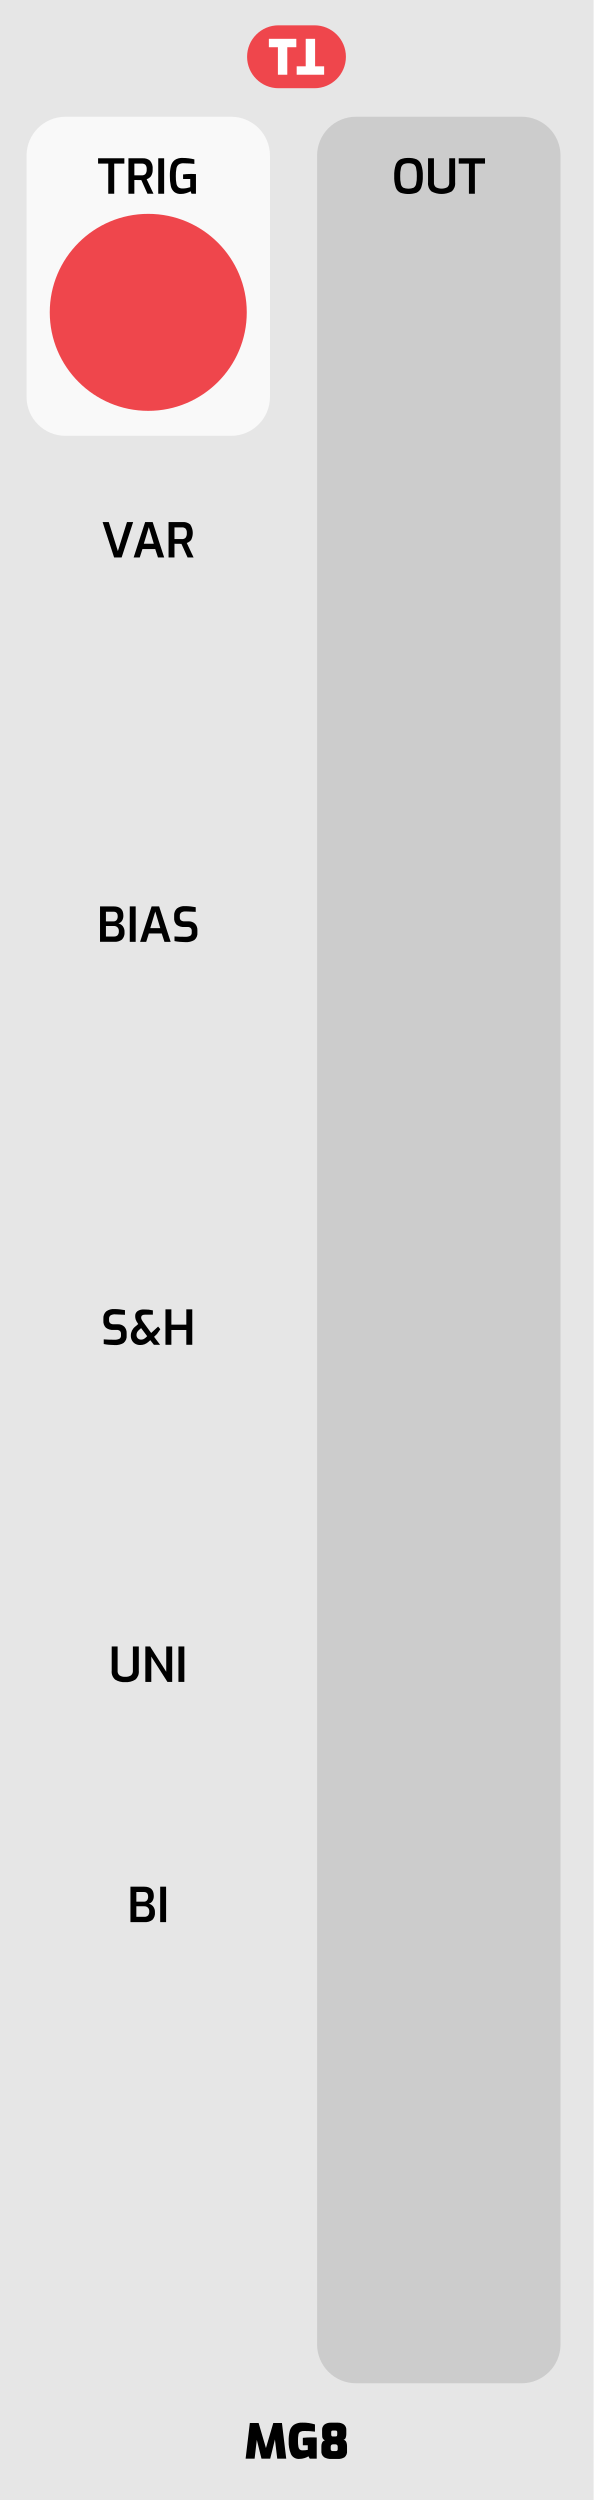
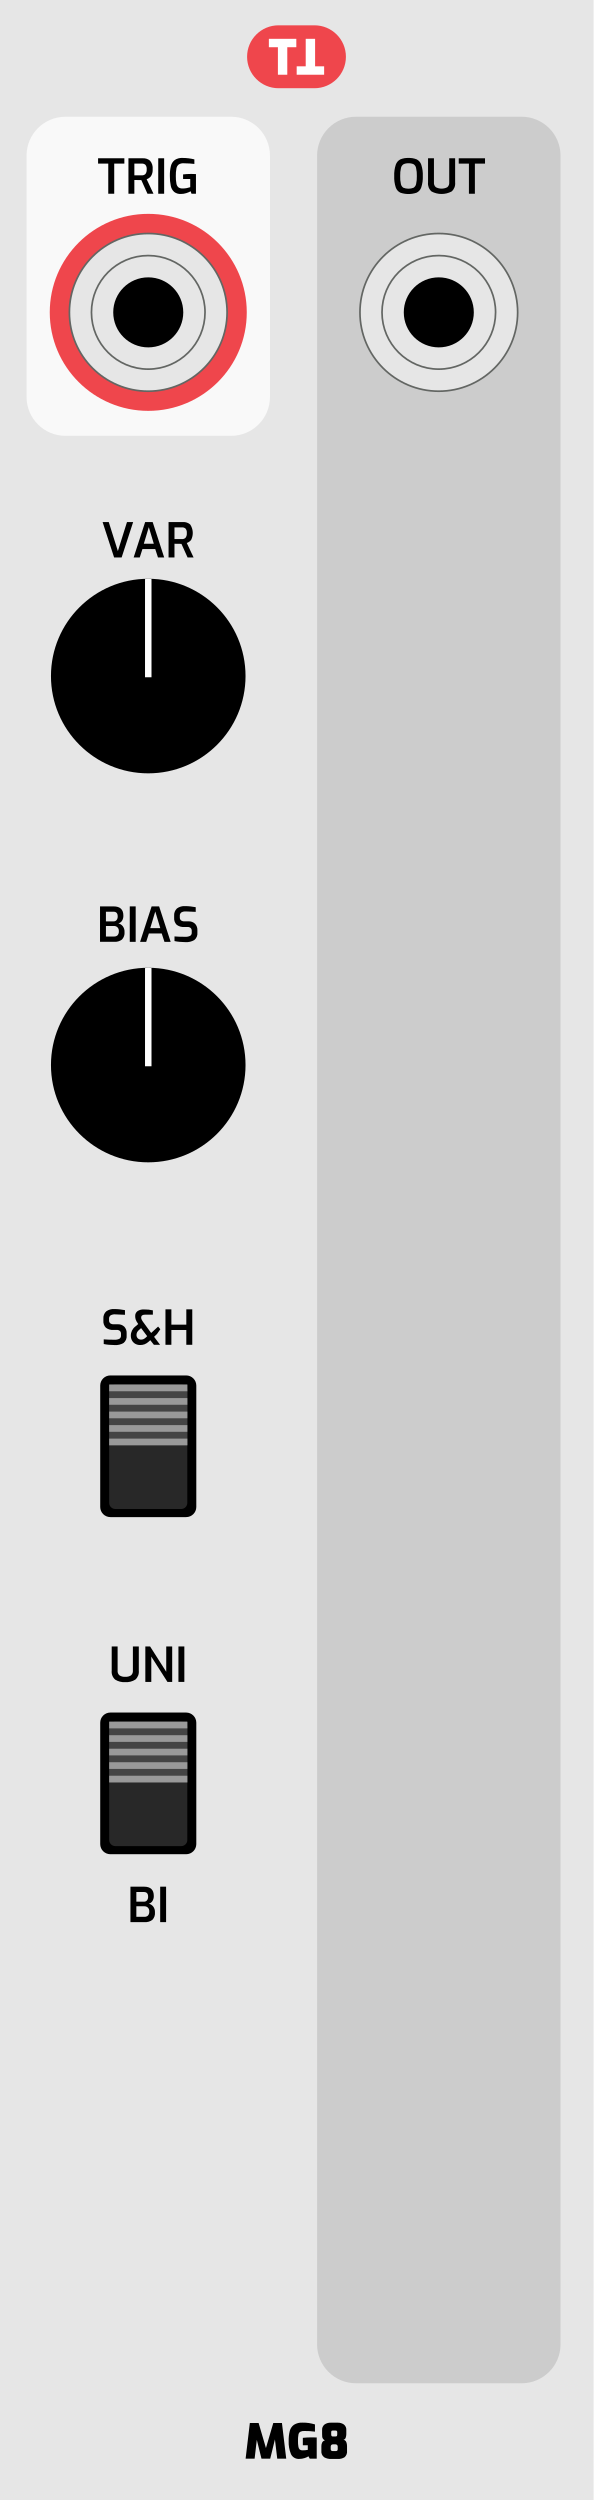
<svg xmlns="http://www.w3.org/2000/svg" width="30.48mm" height="128.499mm" viewBox="0 0 86.4 364.25">
-   <rect width="86.4" height="364.25" style="fill: #e6e6e6" />
-   <rect x="3.869" y="17.008" width="35.467" height="46.493" rx="5.669" ry="5.669" style="fill: #f9f9f9" />
  <g>
-     <path d="M15.775,23.838H14.29V23.061h3.829v.777H16.642v4.389h-.868Z" />
-     <path d="M18.714,23.061h2.1a1.502,1.502,0,0,1,1.043.347,1.646,1.646,0,0,1,.385,1.256,1.652,1.652,0,0,1-.242,1.001,1.31,1.31,0,0,1-.633.448l.994,2.114h-.875l-.896-1.988q-.427,0-1.015-.014v2.002h-.861Zm1.953,2.485a.69.69,0,0,0,.521-.192.992.992,0,0,0,.185-.69.886.886,0,0,0-.185-.651.73.73,0,0,0-.521-.175H19.576v1.708Z" />
-     <path d="M23.055,23.061h.861v5.166h-.861Z" />
-     <path d="M25.375,27.961a1.591,1.591,0,0,1-.49-.872,6.409,6.409,0,0,1-.136-1.452,5.604,5.604,0,0,1,.157-1.467,1.548,1.548,0,0,1,.56-.861,1.887,1.887,0,0,1,1.138-.297,7.206,7.206,0,0,1,1.715.21v.665q-.259-.035-.696-.067t-.872-.031a1.207,1.207,0,0,0-.71.175.924.924,0,0,0-.333.567,5.215,5.215,0,0,0-.091,1.113,5.25,5.25,0,0,0,.091,1.123.89.89,0,0,0,.304.542,1.053,1.053,0,0,0,.62.154,3.01,3.01,0,0,0,.574-.056,3.815,3.815,0,0,0,.511-.133v-1.19h-1.043v-.672q.21-.028.539-.049t.644-.021c.28,0,.511.007.693.021v2.863h-.651l-.119-.357a3.4,3.4,0,0,1-.651.273,2.563,2.563,0,0,1-.777.119A1.458,1.458,0,0,1,25.375,27.961Z" />
-   </g>
-   <circle cx="21.602" cy="45.511" r="14.352" style="fill: #ef464c" />
-   <rect x="46.2" y="17.008" width="35.467" height="330.236" rx="5.669" ry="5.669" style="fill: #ccc" />
-   <g>
-     <path d="M58.326,28.07a1.312,1.312,0,0,1-.664-.763,4.669,4.669,0,0,1-.225-1.648A4.705,4.705,0,0,1,57.665,24a1.361,1.361,0,0,1,.669-.78,2.821,2.821,0,0,1,1.183-.206A2.869,2.869,0,0,1,60.71,23.22a1.343,1.343,0,0,1,.669.777,4.761,4.761,0,0,1,.224,1.663,4.613,4.613,0,0,1-.228,1.648,1.33,1.33,0,0,1-.665.763,3.657,3.657,0,0,1-2.384,0Zm1.929-.717a.824.824,0,0,0,.368-.528,4.54,4.54,0,0,0,.111-1.165,4.65,4.65,0,0,0-.115-1.204.819.819,0,0,0-.367-.532,1.619,1.619,0,0,0-.735-.133,1.535,1.535,0,0,0-.721.137.84.84,0,0,0-.371.532,4.49,4.49,0,0,0-.119,1.201,4.651,4.651,0,0,0,.108,1.169.814.814,0,0,0,.36.525,2.025,2.025,0,0,0,1.48,0Z" />
-     <path d="M62.873,27.895a1.516,1.516,0,0,1-.508-1.312V23.062h.861v3.521a.806.806,0,0,0,.28.696,1.783,1.783,0,0,0,1.666,0,.808.808,0,0,0,.279-.696V23.062h.861v3.521a1.516,1.516,0,0,1-.508,1.312,3.108,3.108,0,0,1-2.933,0Z" />
-     <path d="M68.322,23.839H66.838V23.062h3.829v.777H69.19V28.228h-.868Z" />
+     <rect width="86.4" height="364.25" style="fill: #e6e6e6" />
+     <rect x="3.869" y="17.008" width="35.467" height="46.493" rx="5.669" ry="5.669" style="fill: #f9f9f9" />
+     <g>
+       <path d="M15.775,23.838H14.29V23.061h3.829v.777H16.642v4.389h-.868Z" />
+       <path d="M18.714,23.061h2.1a1.502,1.502,0,0,1,1.043.347,1.646,1.646,0,0,1,.385,1.256,1.652,1.652,0,0,1-.242,1.001,1.31,1.31,0,0,1-.633.448l.994,2.114h-.875l-.896-1.988q-.427,0-1.015-.014v2.002h-.861Zm1.953,2.485a.69.69,0,0,0,.521-.192.992.992,0,0,0,.185-.69.886.886,0,0,0-.185-.651.73.73,0,0,0-.521-.175H19.576v1.708Z" />
+       <path d="M23.055,23.061h.861v5.166h-.861Z" />
+       <path d="M25.375,27.961a1.591,1.591,0,0,1-.49-.872,6.409,6.409,0,0,1-.136-1.452,5.604,5.604,0,0,1,.157-1.467,1.548,1.548,0,0,1,.56-.861,1.887,1.887,0,0,1,1.138-.297,7.206,7.206,0,0,1,1.715.21v.665q-.259-.035-.696-.067t-.872-.031a1.207,1.207,0,0,0-.71.175.924.924,0,0,0-.333.567,5.215,5.215,0,0,0-.091,1.113,5.25,5.25,0,0,0,.091,1.123.89.89,0,0,0,.304.542,1.053,1.053,0,0,0,.62.154,3.01,3.01,0,0,0,.574-.056,3.815,3.815,0,0,0,.511-.133v-1.19h-1.043v-.672q.21-.028.539-.049t.644-.021c.28,0,.511.007.693.021v2.863h-.651l-.119-.357a3.4,3.4,0,0,1-.651.273,2.563,2.563,0,0,1-.777.119A1.458,1.458,0,0,1,25.375,27.961Z" />
+     </g>
+     <circle cx="21.602" cy="45.511" r="14.352" style="fill: #ef464c" />
+     <rect x="46.2" y="17.008" width="35.467" height="330.236" rx="5.669" ry="5.669" style="fill: #ccc" />
+     <g>
+       <path d="M58.326,28.07a1.312,1.312,0,0,1-.664-.763,4.669,4.669,0,0,1-.225-1.648A4.705,4.705,0,0,1,57.665,24a1.361,1.361,0,0,1,.669-.78,2.821,2.821,0,0,1,1.183-.206A2.869,2.869,0,0,1,60.71,23.22a1.343,1.343,0,0,1,.669.777,4.761,4.761,0,0,1,.224,1.663,4.613,4.613,0,0,1-.228,1.648,1.33,1.33,0,0,1-.665.763,3.657,3.657,0,0,1-2.384,0Zm1.929-.717a.824.824,0,0,0,.368-.528,4.54,4.54,0,0,0,.111-1.165,4.65,4.65,0,0,0-.115-1.204.819.819,0,0,0-.367-.532,1.619,1.619,0,0,0-.735-.133,1.535,1.535,0,0,0-.721.137.84.84,0,0,0-.371.532,4.49,4.49,0,0,0-.119,1.201,4.651,4.651,0,0,0,.108,1.169.814.814,0,0,0,.36.525,2.025,2.025,0,0,0,1.48,0Z" />
+       <path d="M62.873,27.895a1.516,1.516,0,0,1-.508-1.312V23.062h.861v3.521a.806.806,0,0,0,.28.696,1.783,1.783,0,0,0,1.666,0,.808.808,0,0,0,.279-.696V23.062h.861v3.521a1.516,1.516,0,0,1-.508,1.312,3.108,3.108,0,0,1-2.933,0Z" />
+       <path d="M68.322,23.839H66.838V23.062h3.829v.777H69.19V28.228h-.868Z" />
+     </g>
+     <g>
+       <path d="M14.948,76.061h.896l1.33,4.235,1.33-4.235H19.4l-1.68,5.166H16.628Z" />
+       <path d="M21.15,76.061h1.092l1.68,5.166h-.903L22.62,80.002H20.751l-.392,1.225h-.889Zm1.26,3.164-.728-2.422-.728,2.422Z" />
+       <path d="M24.559,76.061h2.1a1.502,1.502,0,0,1,1.043.347,2.22,2.22,0,0,1,.144,2.257,1.31,1.31,0,0,1-.633.448l.994,2.114h-.875l-.896-1.988q-.427,0-1.015-.014v2.002h-.861Zm1.953,2.485a.69.69,0,0,0,.521-.192.992.992,0,0,0,.185-.69.886.886,0,0,0-.185-.651.73.73,0,0,0-.521-.175H25.421v1.708Z" />
+     </g>
+     <g>
+       <path d="M14.573,132.061h1.974q1.428,0,1.428,1.344a1.325,1.325,0,0,1-.199.752.884.884,0,0,1-.528.381,1.183,1.183,0,0,1,.633.402,1.292,1.292,0,0,1,.263.857,1.391,1.391,0,0,1-.378,1.099,1.684,1.684,0,0,1-1.134.329H14.573Zm1.988,2.184a.524.524,0,0,0,.427-.196.8.8,0,0,0,.161-.525q0-.685-.609-.686h-1.106v1.407Zm.042,2.205a.713.713,0,0,0,.532-.185.854.854,0,0,0,.182-.613.719.719,0,0,0-.2-.539.702.702,0,0,0-.514-.196H15.435v1.533Z" />
+       <path d="M18.907,132.061h.861v5.166h-.861Z" />
+       <path d="M22.091,132.061h1.092l1.68,5.166H23.96l-.399-1.225H21.692L21.3,137.227h-.889Zm1.26,3.164-.728-2.422-.728,2.422Z" />
+       <path d="M26.186,137.227a5.792,5.792,0,0,1-.763-.112v-.679q.631.056,1.561.056a1.506,1.506,0,0,0,.711-.133.502.502,0,0,0,.241-.483v-.245a.554.554,0,0,0-.154-.42.637.637,0,0,0-.455-.147h-.483a1.634,1.634,0,0,1-1.103-.322,1.321,1.321,0,0,1-.368-1.043v-.266a1.325,1.325,0,0,1,.406-1.071,1.825,1.825,0,0,1,1.204-.343,7.173,7.173,0,0,1,.795.049q.43.049.738.112v.679q-.945-.063-1.435-.063a1.227,1.227,0,0,0-.662.144.584.584,0,0,0-.22.529v.175a.555.555,0,0,0,.171.455.814.814,0,0,0,.521.14h.539a1.31,1.31,0,0,1,.99.353,1.292,1.292,0,0,1,.34.935v.329a1.246,1.246,0,0,1-.448,1.109,2.283,2.283,0,0,1-1.288.305Q26.648,137.27,26.186,137.227Z" />
+     </g>
+     <g>
+       <path d="M15.876,195.935a5.782,5.782,0,0,1-.763-.112v-.679q.631.056,1.561.056a1.507,1.507,0,0,0,.711-.133.504.504,0,0,0,.241-.483v-.245a.555.555,0,0,0-.154-.42.637.637,0,0,0-.455-.146H16.534a1.631,1.631,0,0,1-1.103-.322,1.321,1.321,0,0,1-.368-1.043v-.266A1.325,1.325,0,0,1,15.47,191.07a1.825,1.825,0,0,1,1.204-.343,7.173,7.173,0,0,1,.795.049c.287.032.533.07.738.112v.679q-.945-.063-1.435-.064a1.227,1.227,0,0,0-.662.144.584.584,0,0,0-.22.529v.175a.555.555,0,0,0,.171.455.817.817,0,0,0,.521.14h.539a1.31,1.31,0,0,1,.99.353,1.291,1.291,0,0,1,.34.935v.329a1.247,1.247,0,0,1-.448,1.109,2.283,2.283,0,0,1-1.288.305C16.464,195.977,16.184,195.963,15.876,195.935Z" />
+       <path d="M19.719,195.799a1.229,1.229,0,0,1-.483-.483,1.436,1.436,0,0,1-.175-.717,1.656,1.656,0,0,1,.644-1.316l.434-.371-.105-.161a1.902,1.902,0,0,1-.27-.518,1.587,1.587,0,0,1-.066-.455.848.848,0,0,1,.35-.756,1.61,1.61,0,0,1,.924-.238,5.723,5.723,0,0,1,1.302.133v.63H21.133c-.378,0-.567.141-.567.42a.722.722,0,0,0,.077.305,2.518,2.518,0,0,0,.259.41l1.12,1.532,1.015-.931.322.385-.483.693-.427.413.875,1.162h-.903l-.525-.672-.245.224a1.939,1.939,0,0,1-.588.374,1.791,1.791,0,0,1-.644.109A1.414,1.414,0,0,1,19.719,195.799Zm1.19-.69a1.273,1.273,0,0,0,.343-.238l.189-.189-.882-1.177-.301.267a1.12,1.12,0,0,0-.287.35.863.863,0,0,0-.084.378.67.67,0,0,0,.185.49.66.66,0,0,0,.494.19A.848.848,0,0,0,20.909,195.109Z" />
+       <path d="M24.108,190.77h.861v2.232h2.177V190.77h.868v5.166h-.868v-2.156H24.969v2.156h-.861Z" />
+     </g>
+     <g>
+       <path d="M16.782,244.722a1.517,1.517,0,0,1-.507-1.312v-3.522h.861v3.522a.808.808,0,0,0,.28.696,1.395,1.395,0,0,0,.833.206,1.398,1.398,0,0,0,.833-.206.809.809,0,0,0,.28-.696v-3.522h.861v3.522a1.517,1.517,0,0,1-.507,1.312,2.478,2.478,0,0,1-1.466.367A2.478,2.478,0,0,1,16.782,244.722Z" />
+       <path d="M21.175,239.888h.693l2.352,3.689v-3.689h.868v5.166h-.693l-2.352-3.688v3.688h-.868Z" />
+       <path d="M25.998,239.888h.861v5.166h-.861Z" />
+     </g>
+     <g>
+       <path d="M19.005,274.888h1.974q1.428,0,1.428,1.345a1.324,1.324,0,0,1-.199.752.887.887,0,0,1-.528.382,1.18,1.18,0,0,1,.633.402,1.291,1.291,0,0,1,.263.857,1.389,1.389,0,0,1-.378,1.099,1.684,1.684,0,0,1-1.134.329H19.005Zm1.988,2.185a.524.524,0,0,0,.427-.196.802.802,0,0,0,.161-.525q0-.685-.609-.685H19.866v1.407Zm.042,2.205a.715.715,0,0,0,.532-.185.855.855,0,0,0,.182-.613.717.717,0,0,0-.2-.538.702.702,0,0,0-.514-.196H19.866v1.533Z" />
+       <path d="M23.338,274.888h.861v5.166h-.861Z" />
+     </g>
+     <g>
+       <path d="M40.393,358.228l-.336-2.808-.686,2.808H38.097l-.679-2.744-.322,2.744H35.787l.616-5.201h1.274l1.071,3.654,1.071-3.654h1.26l.623,5.201Z" />
+       <path d="M42.395,357.565a4.505,4.505,0,0,1-.336-1.928,5.464,5.464,0,0,1,.161-1.453,1.59,1.59,0,0,1,.602-.889,2.132,2.132,0,0,1,1.26-.318,5.922,5.922,0,0,1,.928.06,8.354,8.354,0,0,1,.879.199v1.057a10.282,10.282,0,0,0-1.547-.098,1.164,1.164,0,0,0-.606.122.618.618,0,0,0-.256.417,4.699,4.699,0,0,0-.064.903,4.439,4.439,0,0,0,.064.867.672.672,0,0,0,.203.403.625.625,0,0,0,.392.108,3.728,3.728,0,0,0,.77-.07v-.672h-.722v-1.078q.217-.028.574-.049t.651-.021c.242,0,.509.005.798.015v3.087H45.125l-.182-.343a2.414,2.414,0,0,1-.567.259,2.375,2.375,0,0,1-.756.119A1.236,1.236,0,0,1,42.395,357.565Z" />
+       <path d="M47.221,358.018a1.035,1.035,0,0,1-.396-.945v-.693a1.097,1.097,0,0,1,.122-.518.569.569,0,0,1,.396-.294.776.776,0,0,1-.287-.241.649.649,0,0,1-.108-.28,3.367,3.367,0,0,1-.018-.389v-.588a.952.952,0,0,1,.357-.822,1.498,1.498,0,0,1,.91-.263h.994a1.495,1.495,0,0,1,.909.263.952.952,0,0,1,.357.822v.588a1.568,1.568,0,0,1-.091.515.402.402,0,0,1-.329.298.559.559,0,0,1,.42.343,1.521,1.521,0,0,1,.105.566v.693a1.077,1.077,0,0,1-.361.948,1.719,1.719,0,0,1-.99.249h-.945A1.924,1.924,0,0,1,47.221,358.018Zm1.655-.896a.352.352,0,0,0,.27-.073.398.398,0,0,0,.06-.249v-.328a.344.344,0,0,0-.084-.235.294.294,0,0,0-.231-.094h-.378a.318.318,0,0,0-.245.091.338.338,0,0,0-.084.238v.328a.34.34,0,0,0,.074.253.37.37,0,0,0,.255.069Zm0-2.128c.112,0,.184-.025.214-.077a.645.645,0,0,0,.045-.294v-.217c0-.116-.021-.191-.066-.224a.316.316,0,0,0-.192-.05h-.364a.336.336,0,0,0-.203.046c-.037.03-.056.106-.056.228v.217a.559.559,0,0,0,.053.305.251.251,0,0,0,.206.066Z" />
+     </g>
+     <g>
+       <rect x="36" y="3.688" width="14.4" height="9.167" rx="4.583" ry="4.583" style="fill: #ef464c" />
+       <g>
+         <path d="M40.491,6.881H39.174V5.656h4V6.881H41.857v4.007H40.491Z" style="fill: #fff" />
+         <path d="M45.909,9.663h1.317v1.225h-4V9.663H44.543V5.656h1.366Z" style="fill: #fff" />
+       </g>
+     </g>
  </g>
  <g>
-     <path d="M14.948,76.061h.896l1.33,4.235,1.33-4.235H19.4l-1.68,5.166H16.628Z" />
-     <path d="M21.15,76.061h1.092l1.68,5.166h-.903L22.62,80.002H20.751l-.392,1.225h-.889Zm1.26,3.164-.728-2.422-.728,2.422Z" />
-     <path d="M24.559,76.061h2.1a1.502,1.502,0,0,1,1.043.347,2.22,2.22,0,0,1,.144,2.257,1.31,1.31,0,0,1-.633.448l.994,2.114h-.875l-.896-1.988q-.427,0-1.015-.014v2.002h-.861Zm1.953,2.485a.69.69,0,0,0,.521-.192.992.992,0,0,0,.185-.69.886.886,0,0,0-.185-.651.73.73,0,0,0-.521-.175H25.421v1.708Z" />
-   </g>
-   <g>
-     <path d="M14.573,132.061h1.974q1.428,0,1.428,1.344a1.325,1.325,0,0,1-.199.752.884.884,0,0,1-.528.381,1.183,1.183,0,0,1,.633.402,1.292,1.292,0,0,1,.263.857,1.391,1.391,0,0,1-.378,1.099,1.684,1.684,0,0,1-1.134.329H14.573Zm1.988,2.184a.524.524,0,0,0,.427-.196.8.8,0,0,0,.161-.525q0-.685-.609-.686h-1.106v1.407Zm.042,2.205a.713.713,0,0,0,.532-.185.854.854,0,0,0,.182-.613.719.719,0,0,0-.2-.539.702.702,0,0,0-.514-.196H15.435v1.533Z" />
-     <path d="M18.907,132.061h.861v5.166h-.861Z" />
-     <path d="M22.091,132.061h1.092l1.68,5.166H23.96l-.399-1.225H21.692L21.3,137.227h-.889Zm1.26,3.164-.728-2.422-.728,2.422Z" />
-     <path d="M26.186,137.227a5.792,5.792,0,0,1-.763-.112v-.679q.631.056,1.561.056a1.506,1.506,0,0,0,.711-.133.502.502,0,0,0,.241-.483v-.245a.554.554,0,0,0-.154-.42.637.637,0,0,0-.455-.147h-.483a1.634,1.634,0,0,1-1.103-.322,1.321,1.321,0,0,1-.368-1.043v-.266a1.325,1.325,0,0,1,.406-1.071,1.825,1.825,0,0,1,1.204-.343,7.173,7.173,0,0,1,.795.049q.43.049.738.112v.679q-.945-.063-1.435-.063a1.227,1.227,0,0,0-.662.144.584.584,0,0,0-.22.529v.175a.555.555,0,0,0,.171.455.814.814,0,0,0,.521.14h.539a1.31,1.31,0,0,1,.99.353,1.292,1.292,0,0,1,.34.935v.329a1.246,1.246,0,0,1-.448,1.109,2.283,2.283,0,0,1-1.288.305Q26.648,137.27,26.186,137.227Z" />
-   </g>
-   <g>
-     <path d="M15.876,195.935a5.782,5.782,0,0,1-.763-.112v-.679q.631.056,1.561.056a1.507,1.507,0,0,0,.711-.133.504.504,0,0,0,.241-.483v-.245a.555.555,0,0,0-.154-.42.637.637,0,0,0-.455-.146H16.534a1.631,1.631,0,0,1-1.103-.322,1.321,1.321,0,0,1-.368-1.043v-.266A1.325,1.325,0,0,1,15.47,191.07a1.825,1.825,0,0,1,1.204-.343,7.173,7.173,0,0,1,.795.049c.287.032.533.07.738.112v.679q-.945-.063-1.435-.064a1.227,1.227,0,0,0-.662.144.584.584,0,0,0-.22.529v.175a.555.555,0,0,0,.171.455.817.817,0,0,0,.521.14h.539a1.31,1.31,0,0,1,.99.353,1.291,1.291,0,0,1,.34.935v.329a1.247,1.247,0,0,1-.448,1.109,2.283,2.283,0,0,1-1.288.305C16.464,195.977,16.184,195.963,15.876,195.935Z" />
-     <path d="M19.719,195.799a1.229,1.229,0,0,1-.483-.483,1.436,1.436,0,0,1-.175-.717,1.656,1.656,0,0,1,.644-1.316l.434-.371-.105-.161a1.902,1.902,0,0,1-.27-.518,1.587,1.587,0,0,1-.066-.455.848.848,0,0,1,.35-.756,1.61,1.61,0,0,1,.924-.238,5.723,5.723,0,0,1,1.302.133v.63H21.133c-.378,0-.567.141-.567.42a.722.722,0,0,0,.077.305,2.518,2.518,0,0,0,.259.41l1.12,1.532,1.015-.931.322.385-.483.693-.427.413.875,1.162h-.903l-.525-.672-.245.224a1.939,1.939,0,0,1-.588.374,1.791,1.791,0,0,1-.644.109A1.414,1.414,0,0,1,19.719,195.799Zm1.19-.69a1.273,1.273,0,0,0,.343-.238l.189-.189-.882-1.177-.301.267a1.12,1.12,0,0,0-.287.35.863.863,0,0,0-.084.378.67.67,0,0,0,.185.49.66.66,0,0,0,.494.19A.848.848,0,0,0,20.909,195.109Z" />
-     <path d="M24.108,190.77h.861v2.232h2.177V190.77h.868v5.166h-.868v-2.156H24.969v2.156h-.861Z" />
-   </g>
-   <g>
-     <path d="M16.782,244.722a1.517,1.517,0,0,1-.507-1.312v-3.522h.861v3.522a.808.808,0,0,0,.28.696,1.395,1.395,0,0,0,.833.206,1.398,1.398,0,0,0,.833-.206.809.809,0,0,0,.28-.696v-3.522h.861v3.522a1.517,1.517,0,0,1-.507,1.312,2.478,2.478,0,0,1-1.466.367A2.478,2.478,0,0,1,16.782,244.722Z" />
-     <path d="M21.175,239.888h.693l2.352,3.689v-3.689h.868v5.166h-.693l-2.352-3.688v3.688h-.868Z" />
-     <path d="M25.998,239.888h.861v5.166h-.861Z" />
-   </g>
-   <g>
-     <path d="M19.005,274.888h1.974q1.428,0,1.428,1.345a1.324,1.324,0,0,1-.199.752.887.887,0,0,1-.528.382,1.18,1.18,0,0,1,.633.402,1.291,1.291,0,0,1,.263.857,1.389,1.389,0,0,1-.378,1.099,1.684,1.684,0,0,1-1.134.329H19.005Zm1.988,2.185a.524.524,0,0,0,.427-.196.802.802,0,0,0,.161-.525q0-.685-.609-.685H19.866v1.407Zm.042,2.205a.715.715,0,0,0,.532-.185.855.855,0,0,0,.182-.613.717.717,0,0,0-.2-.538.702.702,0,0,0-.514-.196H19.866v1.533Z" />
-     <path d="M23.338,274.888h.861v5.166h-.861Z" />
-   </g>
-   <g>
-     <path d="M40.393,358.228l-.336-2.808-.686,2.808H38.097l-.679-2.744-.322,2.744H35.787l.616-5.201h1.274l1.071,3.654,1.071-3.654h1.26l.623,5.201Z" />
-     <path d="M42.395,357.565a4.505,4.505,0,0,1-.336-1.928,5.464,5.464,0,0,1,.161-1.453,1.59,1.59,0,0,1,.602-.889,2.132,2.132,0,0,1,1.26-.318,5.922,5.922,0,0,1,.928.06,8.354,8.354,0,0,1,.879.199v1.057a10.282,10.282,0,0,0-1.547-.098,1.164,1.164,0,0,0-.606.122.618.618,0,0,0-.256.417,4.699,4.699,0,0,0-.064.903,4.439,4.439,0,0,0,.064.867.672.672,0,0,0,.203.403.625.625,0,0,0,.392.108,3.728,3.728,0,0,0,.77-.07v-.672h-.722v-1.078q.217-.028.574-.049t.651-.021c.242,0,.509.005.798.015v3.087H45.125l-.182-.343a2.414,2.414,0,0,1-.567.259,2.375,2.375,0,0,1-.756.119A1.236,1.236,0,0,1,42.395,357.565Z" />
-     <path d="M47.221,358.018a1.035,1.035,0,0,1-.396-.945v-.693a1.097,1.097,0,0,1,.122-.518.569.569,0,0,1,.396-.294.776.776,0,0,1-.287-.241.649.649,0,0,1-.108-.28,3.367,3.367,0,0,1-.018-.389v-.588a.952.952,0,0,1,.357-.822,1.498,1.498,0,0,1,.91-.263h.994a1.495,1.495,0,0,1,.909.263.952.952,0,0,1,.357.822v.588a1.568,1.568,0,0,1-.091.515.402.402,0,0,1-.329.298.559.559,0,0,1,.42.343,1.521,1.521,0,0,1,.105.566v.693a1.077,1.077,0,0,1-.361.948,1.719,1.719,0,0,1-.99.249h-.945A1.924,1.924,0,0,1,47.221,358.018Zm1.655-.896a.352.352,0,0,0,.27-.073.398.398,0,0,0,.06-.249v-.328a.344.344,0,0,0-.084-.235.294.294,0,0,0-.231-.094h-.378a.318.318,0,0,0-.245.091.338.338,0,0,0-.084.238v.328a.34.34,0,0,0,.074.253.37.37,0,0,0,.255.069Zm0-2.128c.112,0,.184-.025.214-.077a.645.645,0,0,0,.045-.294v-.217c0-.116-.021-.191-.066-.224a.316.316,0,0,0-.192-.05h-.364a.336.336,0,0,0-.203.046c-.037.03-.056.106-.056.228v.217a.559.559,0,0,0,.053.305.251.251,0,0,0,.206.066Z" />
-   </g>
-   <g>
-     <rect x="36" y="3.688" width="14.4" height="9.167" rx="4.583" ry="4.583" style="fill: #ef464c" />
    <g>
-       <path d="M40.491,6.881H39.174V5.656h4V6.881H41.857v4.007H40.491Z" style="fill: #fff" />
-       <path d="M45.909,9.663h1.317v1.225h-4V9.663H44.543V5.656h1.366Z" style="fill: #fff" />
+       <path d="M21.6,57A11.488,11.488,0,1,1,33.088,45.511,11.5,11.5,0,0,1,21.6,57" style="fill: #e6e6e6;stroke: #636663;stroke-width: 0.25px" />
+       <path d="M21.6,53.785a8.274,8.274,0,1,1,8.273-8.274A8.282,8.282,0,0,1,21.6,53.785" style="fill: #e6e6e6;stroke: #636663;stroke-width: 0.25px" />
+       <path d="M26.702,45.511A5.102,5.102,0,1,1,21.6,40.41a5.103,5.103,0,0,1,5.101,5.101" />
+     </g>
+     <g>
+       <path d="M63.933,57A11.488,11.488,0,1,1,75.422,45.511,11.5,11.5,0,0,1,63.933,57" style="fill: #e6e6e6;stroke: #636663;stroke-width: 0.25px" />
+       <path d="M63.933,53.785a8.274,8.274,0,1,1,8.273-8.274,8.282,8.282,0,0,1-8.273,8.274" style="fill: #e6e6e6;stroke: #636663;stroke-width: 0.25px" />
+       <path d="M69.035,45.511A5.102,5.102,0,1,1,63.933,40.41a5.103,5.103,0,0,1,5.101,5.101" />
+     </g>
+     <g>
+       <path d="M35.774,98.5A14.174,14.174,0,1,1,21.602,84.328,14.174,14.174,0,0,1,35.774,98.5" />
+       <path d="M22.075,84.383a2.136,2.136,0,0,0-.473-.055,2.115,2.115,0,0,0-.473.055V98.68h.945Z" style="fill: #fff" />
+     </g>
+     <g>
+       <path d="M35.774,155.175A14.174,14.174,0,1,1,21.602,141.004a14.174,14.174,0,0,1,14.172,14.172" />
+       <path d="M22.075,141.058a2.136,2.136,0,0,0-.473-.055,2.115,2.115,0,0,0-.473.055v14.297h.945Z" style="fill: #fff" />
+     </g>
+     <g>
+       <path d="M14.601,201.876a1.481,1.481,0,0,1,1.475-1.475h11.05a1.481,1.481,0,0,1,1.475,1.475V219.568a1.48,1.48,0,0,1-1.475,1.474h-11.05a1.48,1.48,0,0,1-1.475-1.474Z" />
+       <path d="M16.795,201.734a.888.888,0,0,0-.886.884h0v16.357a.889.889,0,0,0,.886.885h9.611a.888.888,0,0,0,.884-.885h0V202.618a.887.887,0,0,0-.884-.884H16.795Z" style="fill: #282828" />
+       <path d="M15.911,201.733H27.292v8.847H15.911Z" style="fill: #444" />
+       <path d="M15.911,205.669H27.292v.974H15.911Z" style="fill: #999" />
+       <path d="M15.911,209.606H27.292v.974H15.911Z" style="fill: #999" />
+       <path d="M15.911,207.638H27.292v.974H15.911Z" style="fill: #999" />
+       <path d="M15.911,203.701H27.292v.974H15.911Z" style="fill: #999" />
+       <path d="M15.911,201.733H27.292v.974H15.911Z" style="fill: #999" />
+     </g>
+     <g>
+       <path d="M14.601,250.994a1.481,1.481,0,0,1,1.475-1.475h11.05a1.481,1.481,0,0,1,1.475,1.475v17.692a1.48,1.48,0,0,1-1.475,1.474h-11.05a1.48,1.48,0,0,1-1.475-1.474Z" />
+       <path d="M16.795,250.852a.888.888,0,0,0-.886.884h0v16.357a.889.889,0,0,0,.886.885h9.611a.888.888,0,0,0,.884-.885h0V251.736a.887.887,0,0,0-.884-.884H16.795Z" style="fill: #282828" />
+       <path d="M15.911,250.851H27.292v8.847H15.911Z" style="fill: #444" />
+       <path d="M15.911,254.787H27.292v.974H15.911Z" style="fill: #999" />
+       <path d="M15.911,258.724H27.292v.974H15.911Z" style="fill: #999" />
+       <path d="M15.911,256.756H27.292v.974H15.911Z" style="fill: #999" />
+       <path d="M15.911,252.819H27.292v.974H15.911Z" style="fill: #999" />
+       <path d="M15.911,250.851H27.292v.974H15.911Z" style="fill: #999" />
    </g>
  </g>
</svg>
